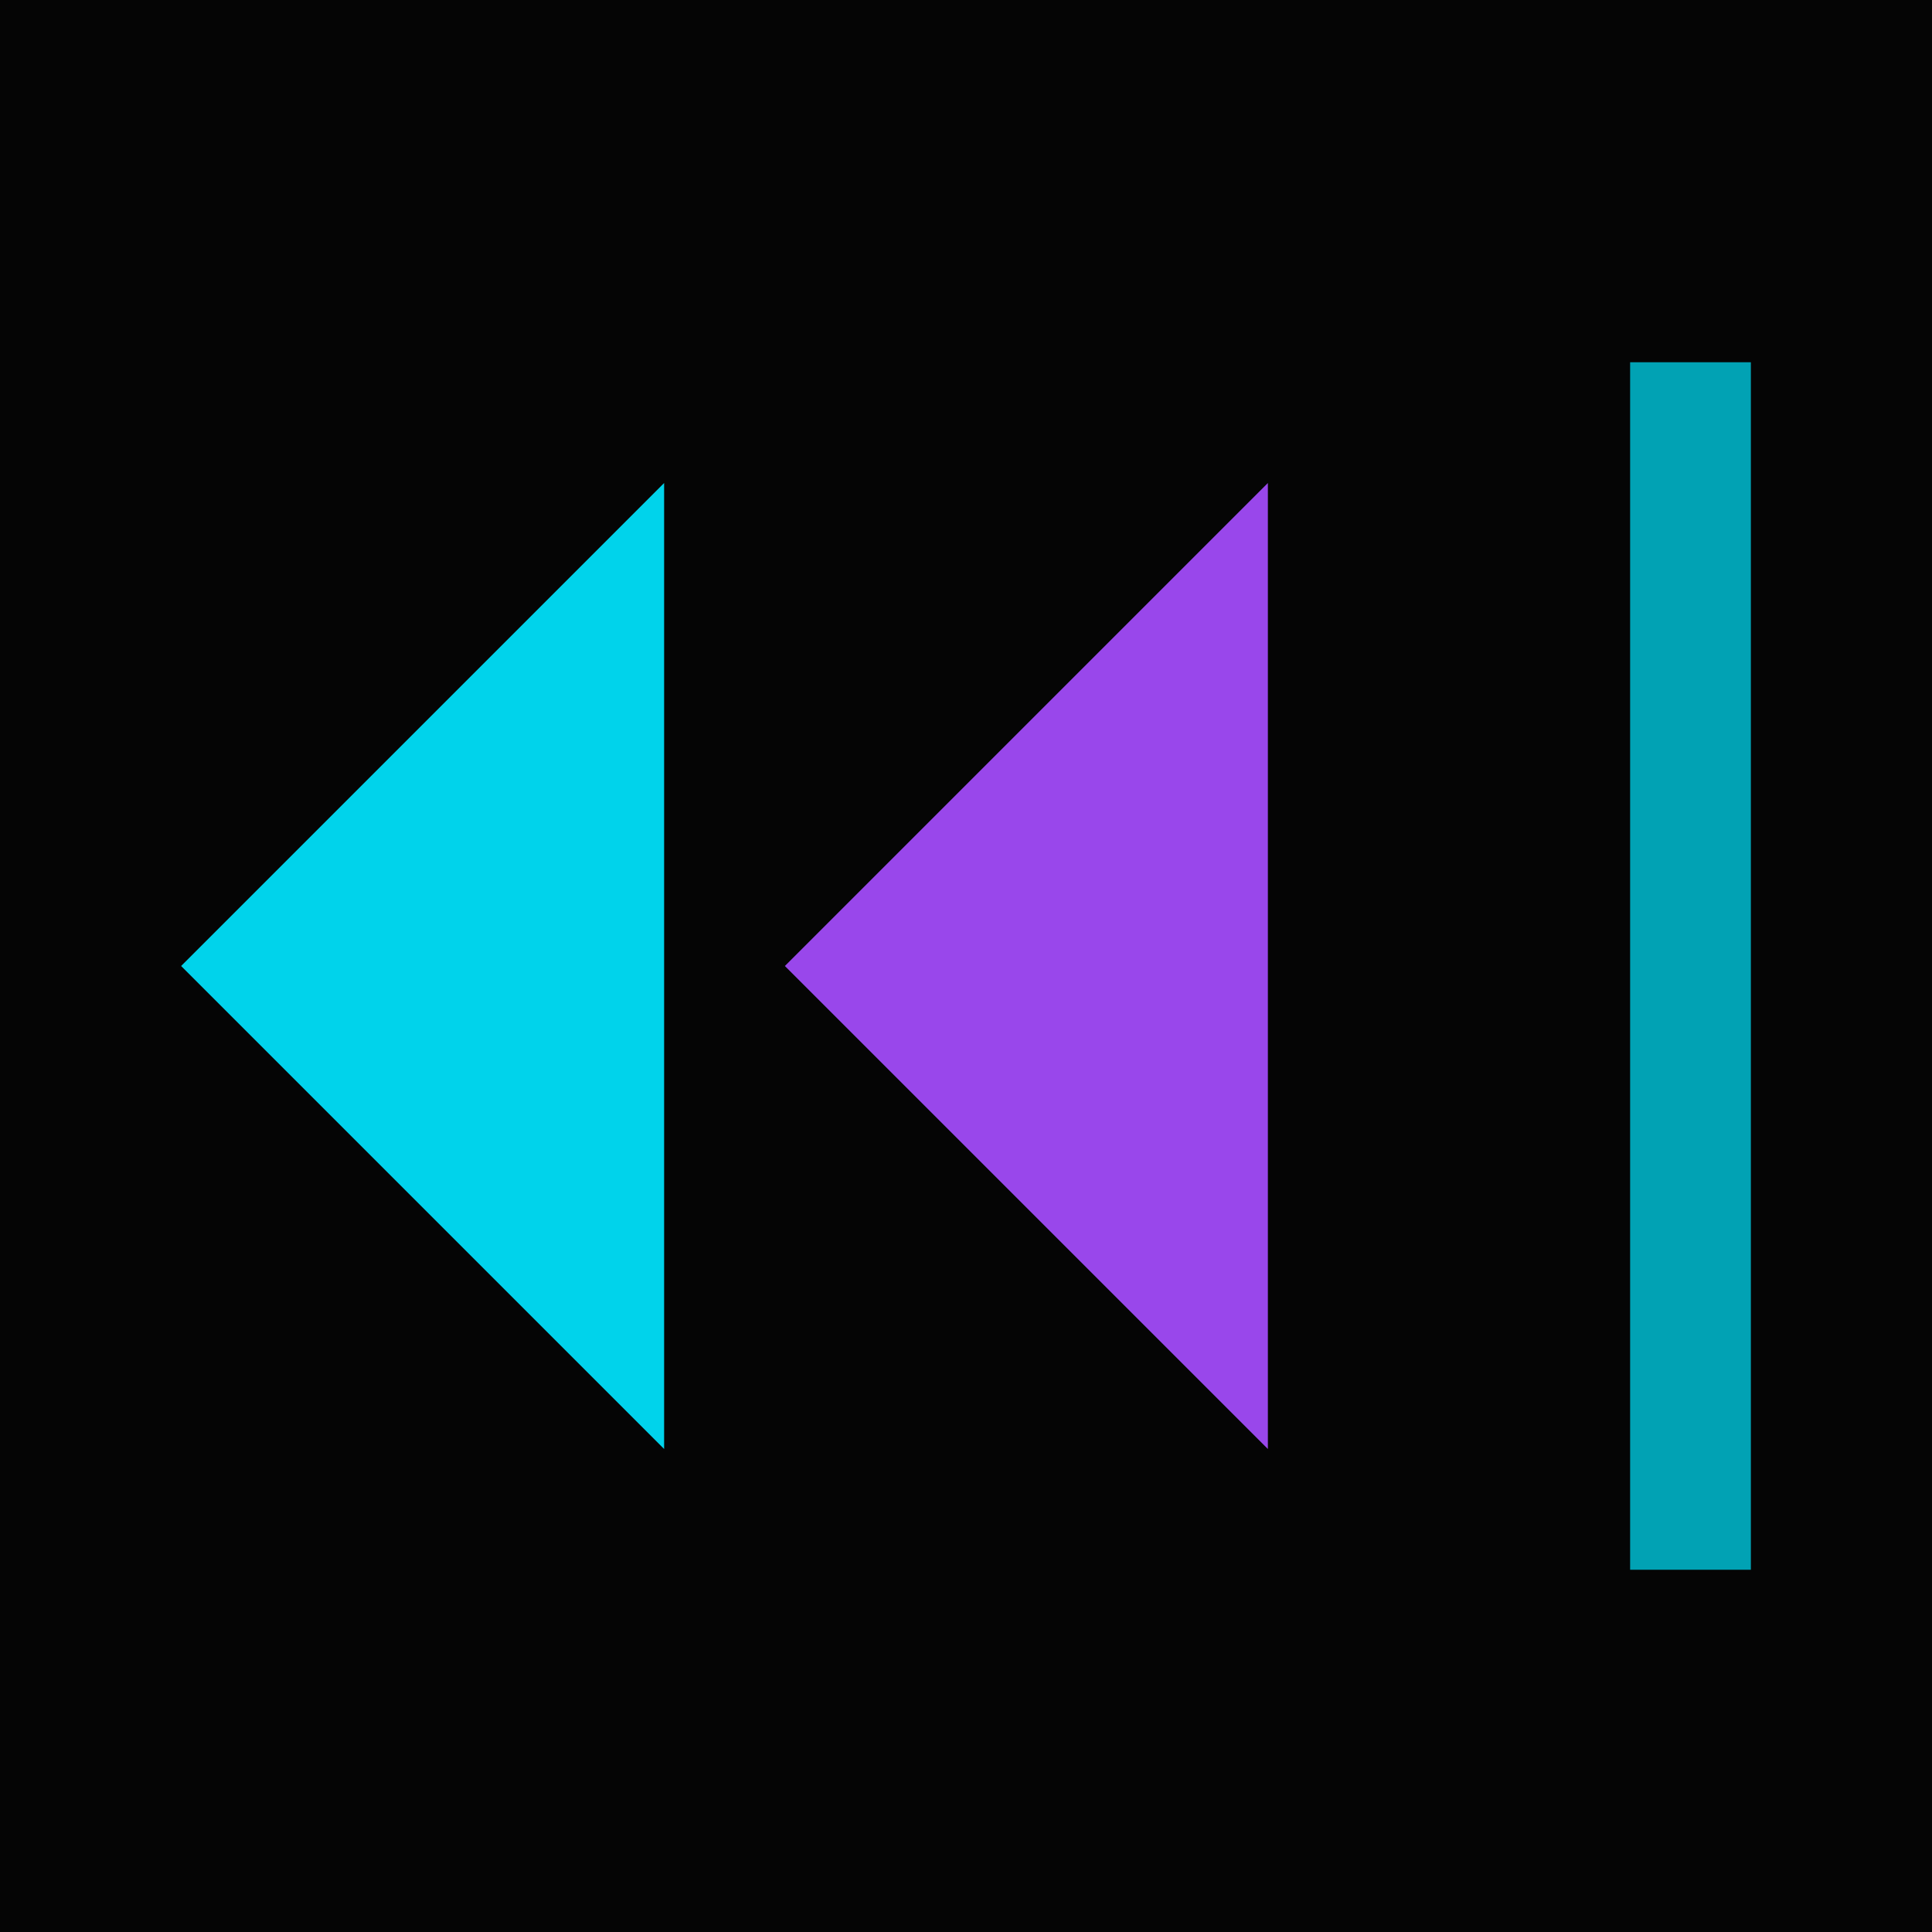
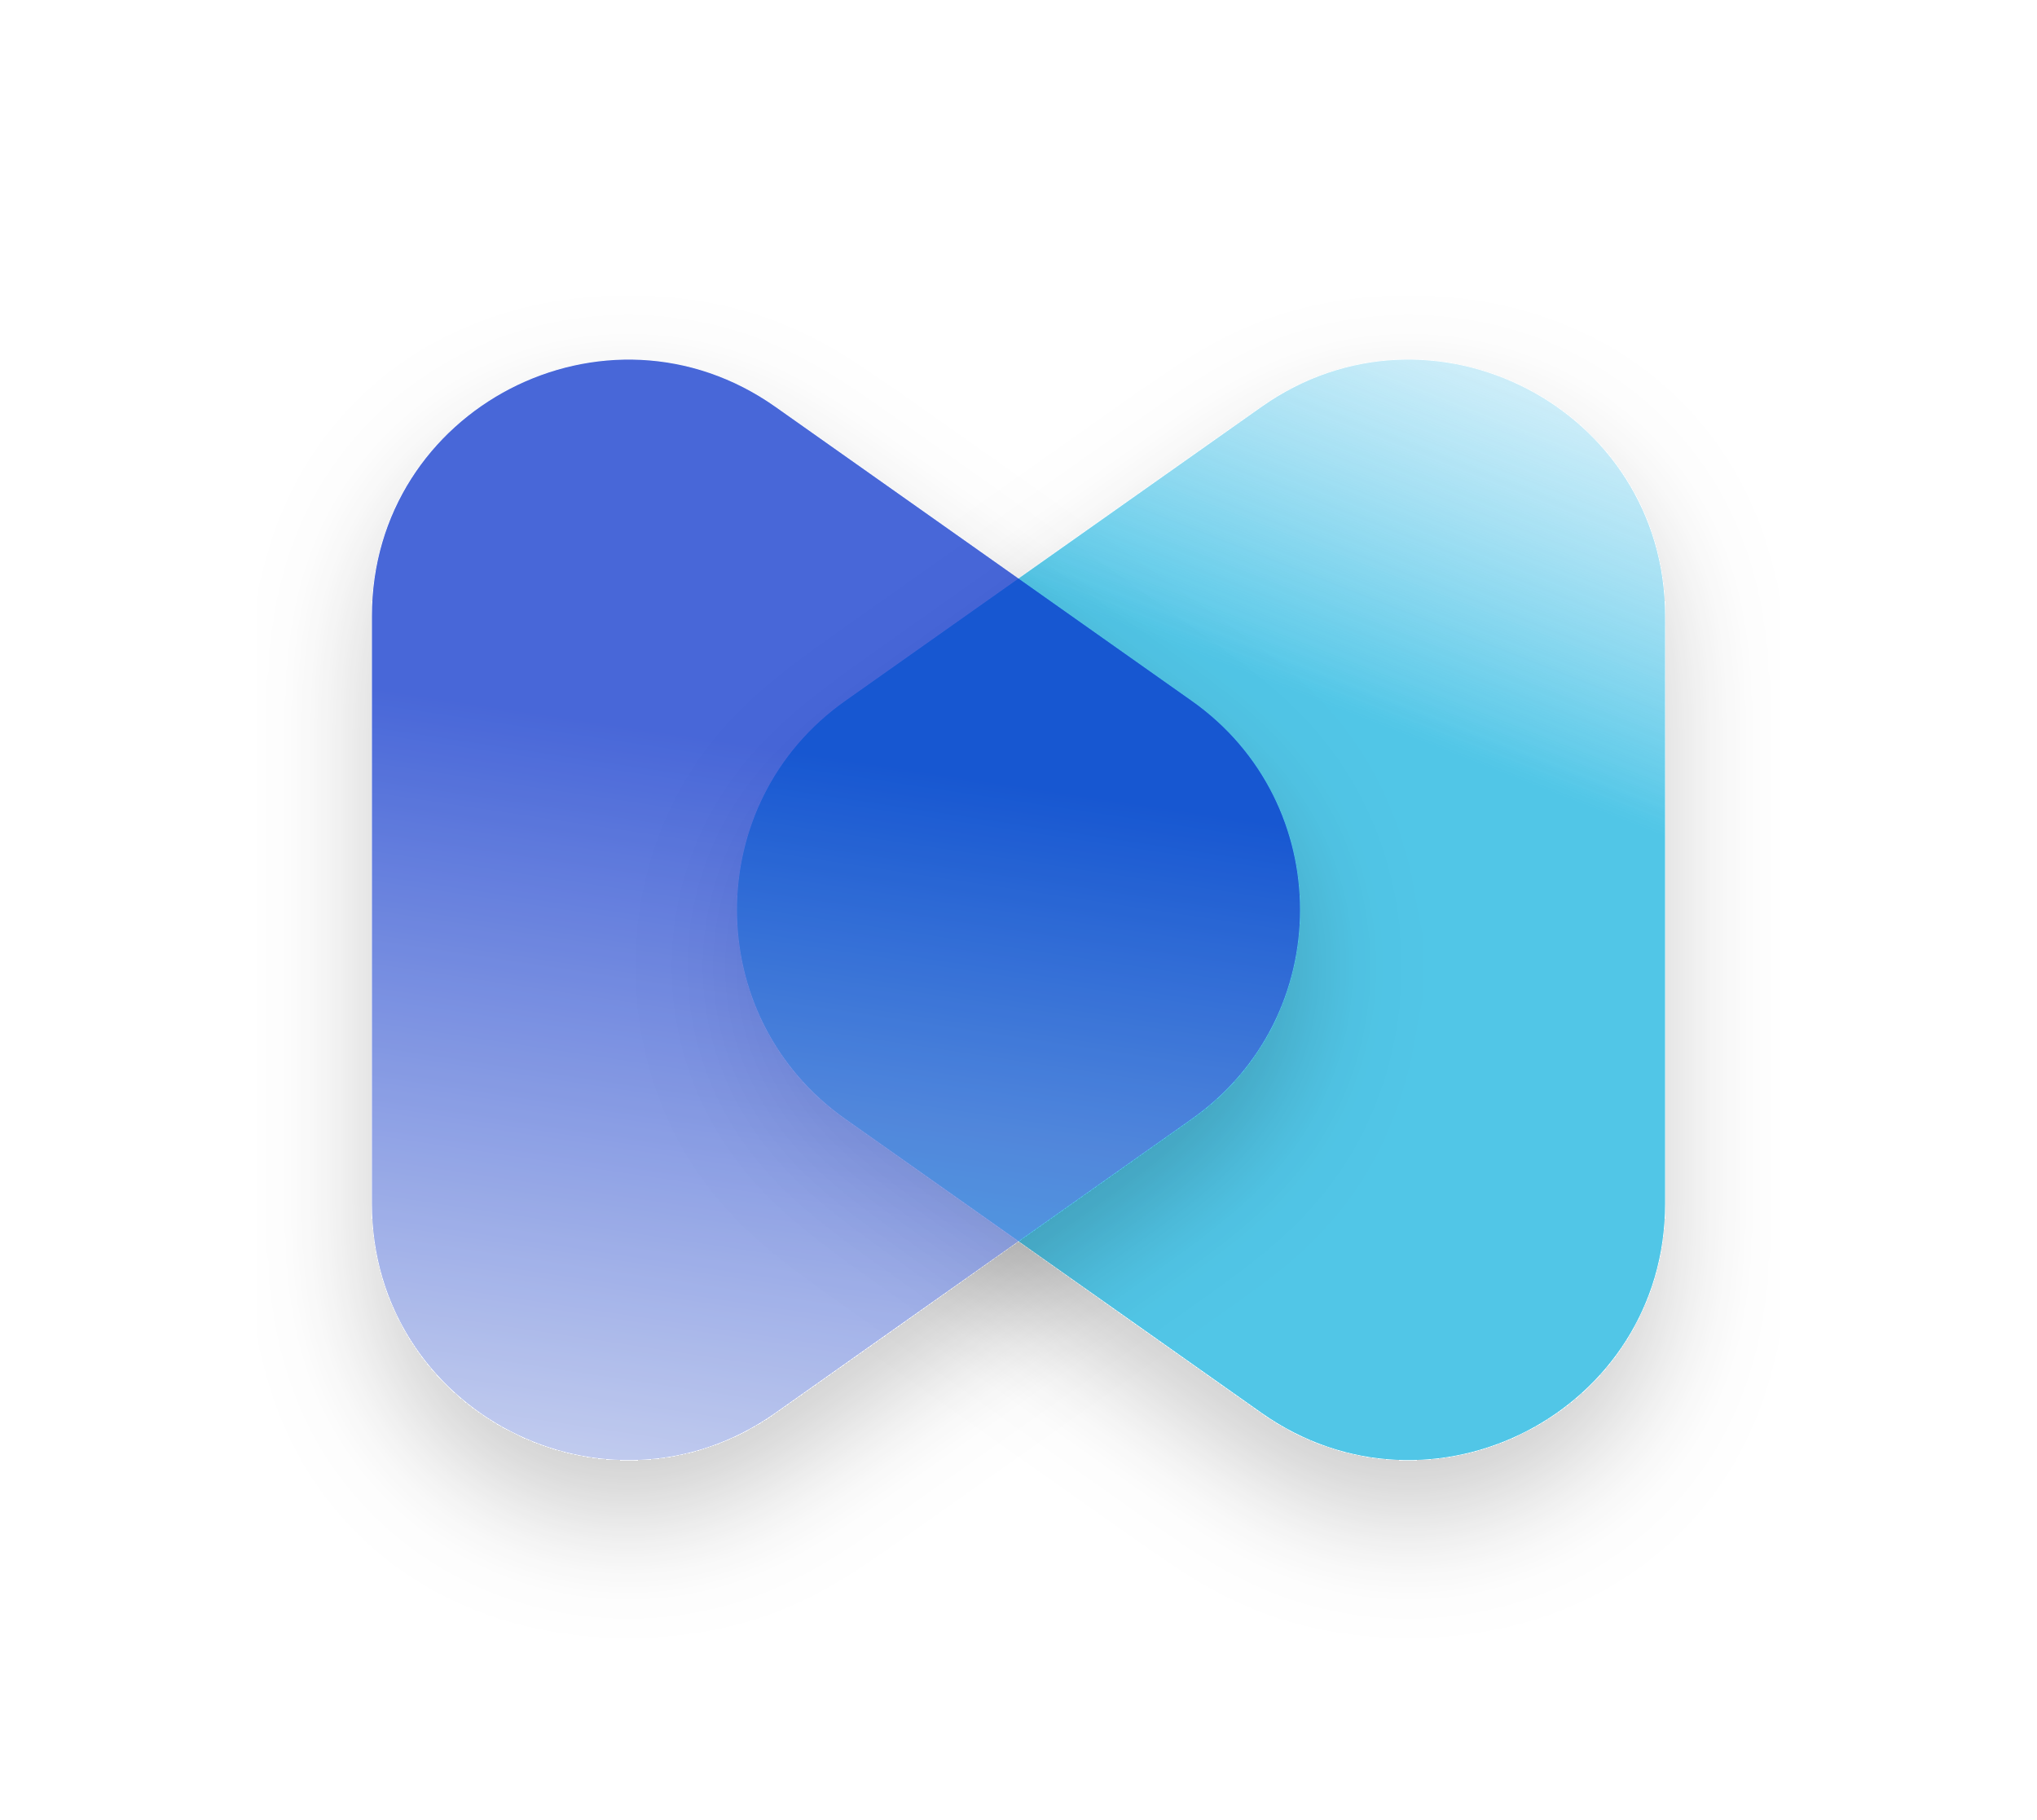
- <svg xmlns="http://www.w3.org/2000/svg" viewBox="0 0 32 32" fill="none">
-   <rect width="32" height="32" rx="0" fill="#050505" />
-   <path d="M3 16 L11 8 L11 24 Z" fill="#00e5ff" opacity="0.92" />
-   <path d="M13 16 L21 8 L21 24 Z" fill="#a64dff" opacity="0.92" />
-   <rect x="27" y="6" width="2" height="20" fill="#00e5ff" opacity="0.7" />
+ <svg xmlns="http://www.w3.org/2000/svg" width="71.632" height="64" viewBox="0 0 71.632 64" fill="none">
+   <g style="mix-blend-mode:darken" opacity="0.8">
+     <g filter="url(#filter_4_4)">
+       <path fill="url(#linear_fill_4_4_0)" d="M29.724 24.649L44.36 14.311C50.322 10.101 58.553 14.364 58.553 21.662L58.553 42.338C58.553 49.636 50.322 53.9 44.36 49.689L29.724 39.351C24.647 35.765 24.647 28.235 29.724 24.649Z" />
+     </g>
+   </g>
+   <g style="mix-blend-mode:darken" opacity="0.8">
+     <g filter="url(#filter_4_5)">
+       <path fill="url(#linear_fill_4_5_0)" fill-opacity="0.9" d="M41.908 39.351L27.271 49.689C21.31 53.9 13.079 49.636 13.079 42.338L13.079 21.662C13.079 14.364 21.31 10.101 27.271 14.311L41.908 24.649C46.985 28.235 46.985 35.765 41.908 39.351Z" />
+     </g>
+   </g>
+   <defs>
+     <linearGradient id="linear_fill_4_4_0" x1="48.383" y1="25.455" x2="56.185" y2="5.497" gradientUnits="userSpaceOnUse">
+       <stop offset="0" stop-color="#25B8E1" />
+       <stop offset="1" stop-color="#8AD2F3" stop-opacity="0" />
+     </linearGradient>
+     <filter id="filter_4_4" x="20.647" y="8.101" width="41.906" height="51.799" filterUnits="userSpaceOnUse" color-interpolation-filters="sRGB">
+       <feFlood flood-opacity="0" result="feFloodId_4_4" />
+       <feColorMatrix in="SourceAlpha" type="matrix" values="0 0 0 0 0 0 0 0 0 0 0 0 0 0 0 0 0 0 127 0" result="hardAlpha_4_4" />
+       <feOffset dx="0" dy="2" />
+       <feGaussianBlur stdDeviation="2" />
+       <feComposite in2="hardAlpha_4_4" operator="out" />
+       <feColorMatrix type="matrix" values="0 0 0 0 0 0 0 0 0 0 0 0 0 0 0 0 0 0 0.25 0" />
+       <feBlend mode="normal" in2="feFloodId_4_4" result="dropShadow_1_4_4" />
+       <feBlend mode="normal" in="SourceGraphic" in2="dropShadow_1_4_4" result="shape_4_4" />
+     </filter>
+     <linearGradient id="linear_fill_4_5_0" x1="25.059" y1="25.969" x2="19.326" y2="64" gradientUnits="userSpaceOnUse">
+       <stop offset="0" stop-color="#002BC8" />
+       <stop offset="1" stop-color="#FBFBF6" />
+     </linearGradient>
+     <filter id="filter_4_5" x="9.079" y="8.1" width="41.906" height="51.799" filterUnits="userSpaceOnUse" color-interpolation-filters="sRGB">
+       <feFlood flood-opacity="0" result="feFloodId_4_5" />
+       <feColorMatrix in="SourceAlpha" type="matrix" values="0 0 0 0 0 0 0 0 0 0 0 0 0 0 0 0 0 0 127 0" result="hardAlpha_4_5" />
+       <feOffset dx="0" dy="2" />
+       <feGaussianBlur stdDeviation="2" />
+       <feComposite in2="hardAlpha_4_5" operator="out" />
+       <feColorMatrix type="matrix" values="0 0 0 0 0 0 0 0 0 0 0 0 0 0 0 0 0 0 0.25 0" />
+       <feBlend mode="normal" in2="feFloodId_4_5" result="dropShadow_1_4_5" />
+       <feBlend mode="normal" in="SourceGraphic" in2="dropShadow_1_4_5" result="shape_4_5" />
+     </filter>
+   </defs>
</svg>
